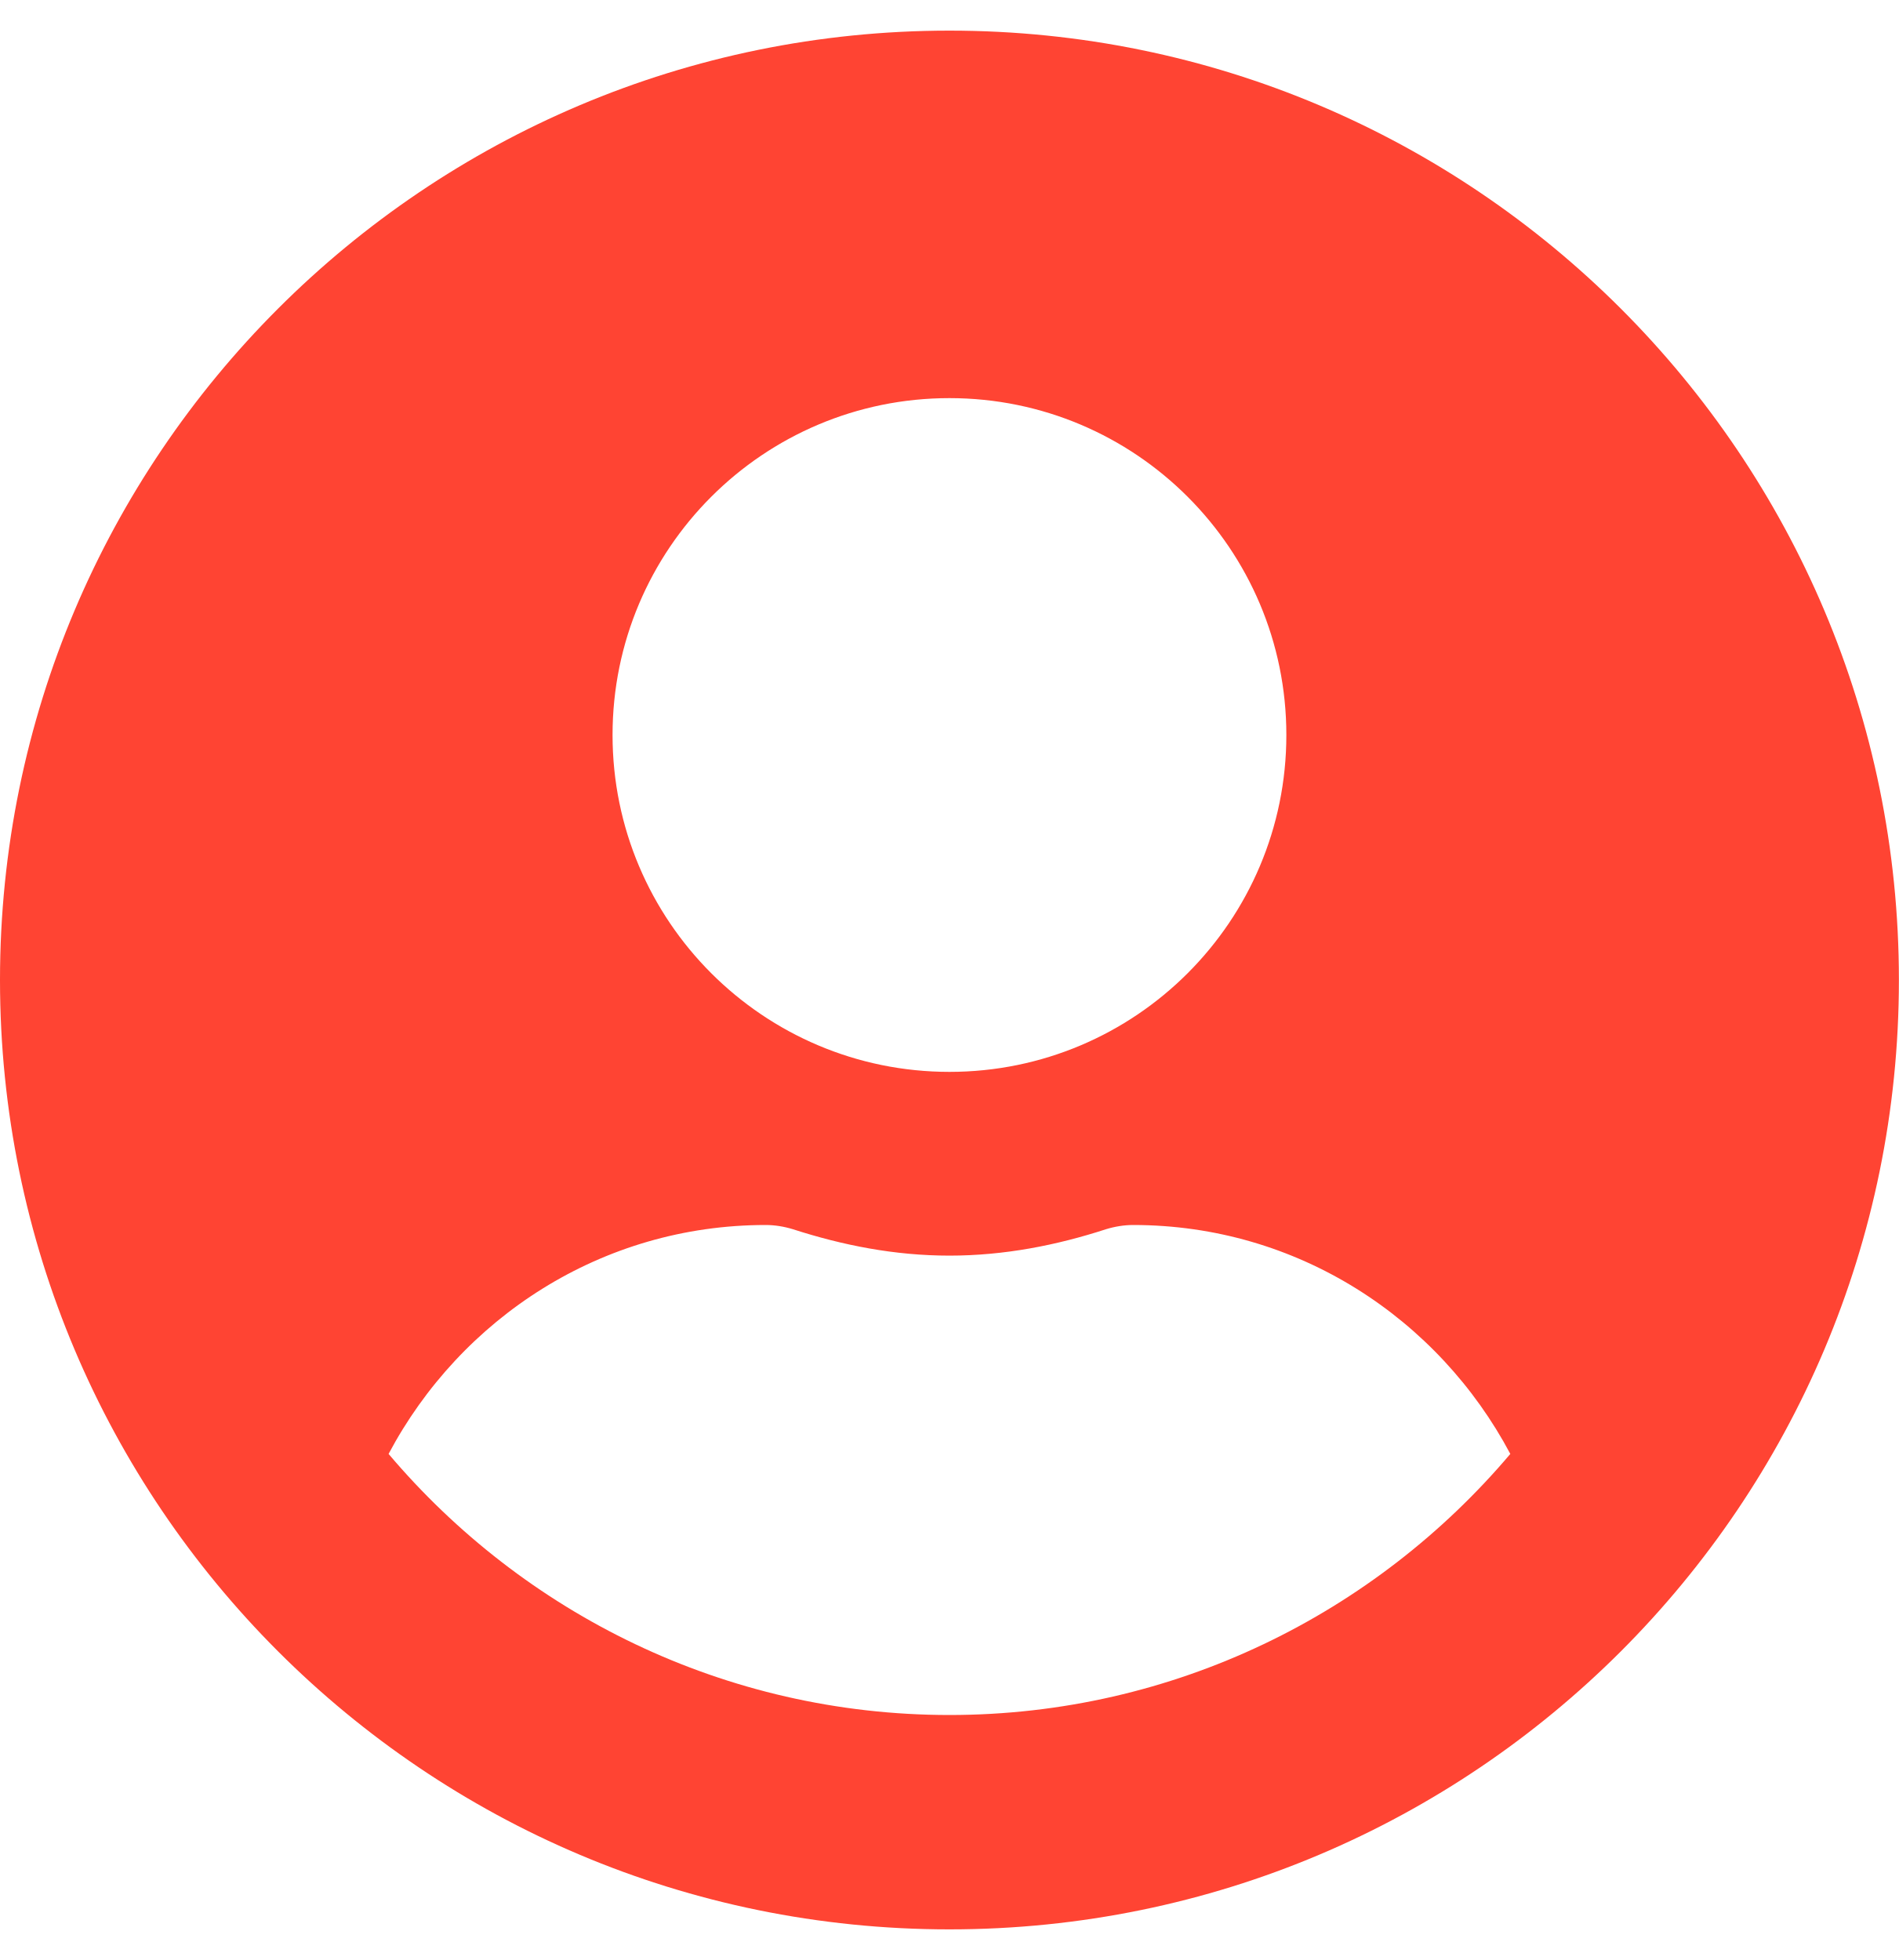
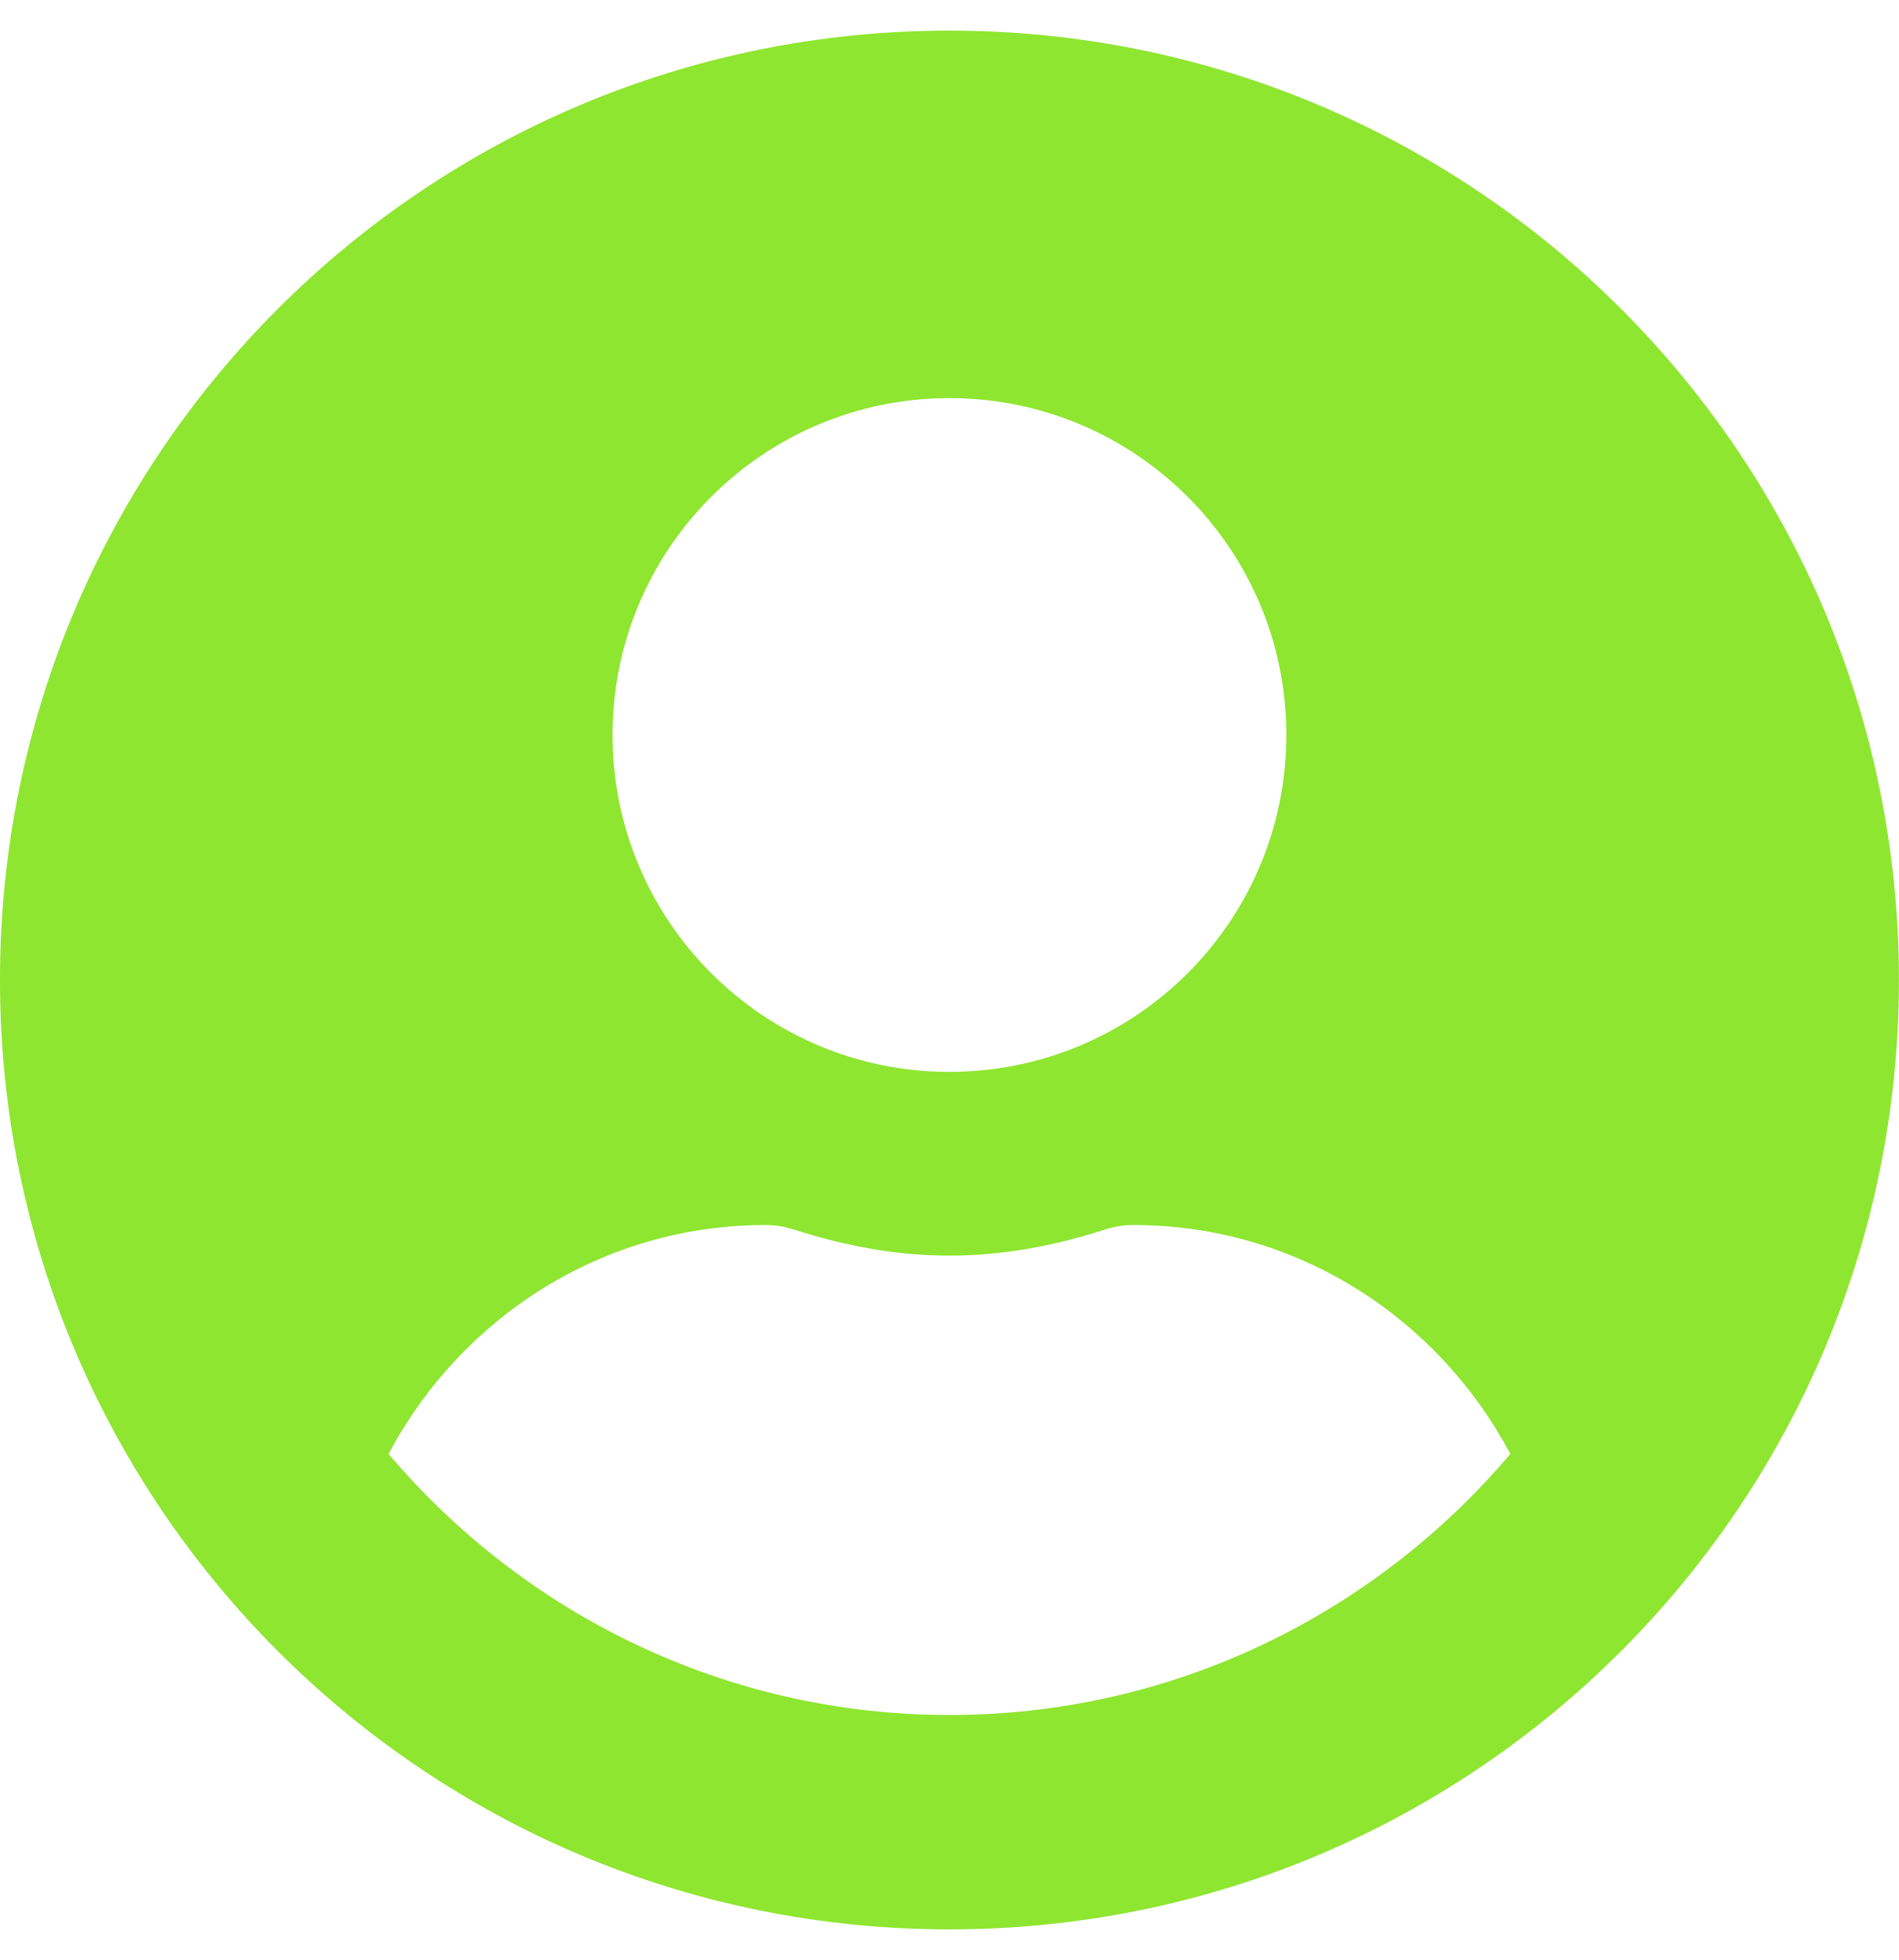
<svg xmlns="http://www.w3.org/2000/svg" viewBox="0 0 496 512">
-   <path d="M248 8C111 8 0 119 0 256s111 248 248 248 248-111 248-248S385 8 248 8zm0 96c48.6 0 88 39.4 88 88s-39.4 88-88 88-88-39.4-88-88 39.4-88 88-88zm0 344c-58.7 0-111.3-26.6-146.5-68.2 18.8-35.4 55.6-59.8 98.5-59.8 2.4 0 4.8.4 7.1 1.1 13 4.2 26.6 6.9 40.9 6.9 14.3 0 28-2.7 40.9-6.9 2.3-.7 4.7-1.1 7.1-1.1 42.9 0 79.7 24.4 98.5 59.8C359.3 421.4 306.7 448 248 448z" fill="#ff4433" />
+   <path d="M248 8C111 8 0 119 0 256s111 248 248 248 248-111 248-248S385 8 248 8zm0 96c48.6 0 88 39.4 88 88s-39.4 88-88 88-88-39.4-88-88 39.4-88 88-88zm0 344c-58.7 0-111.3-26.6-146.5-68.2 18.8-35.4 55.6-59.8 98.5-59.8 2.4 0 4.8.4 7.1 1.1 13 4.2 26.6 6.9 40.9 6.9 14.3 0 28-2.7 40.9-6.9 2.3-.7 4.7-1.1 7.1-1.1 42.9 0 79.7 24.4 98.5 59.8C359.3 421.4 306.7 448 248 448z" fill="#8ee630" />
</svg>
